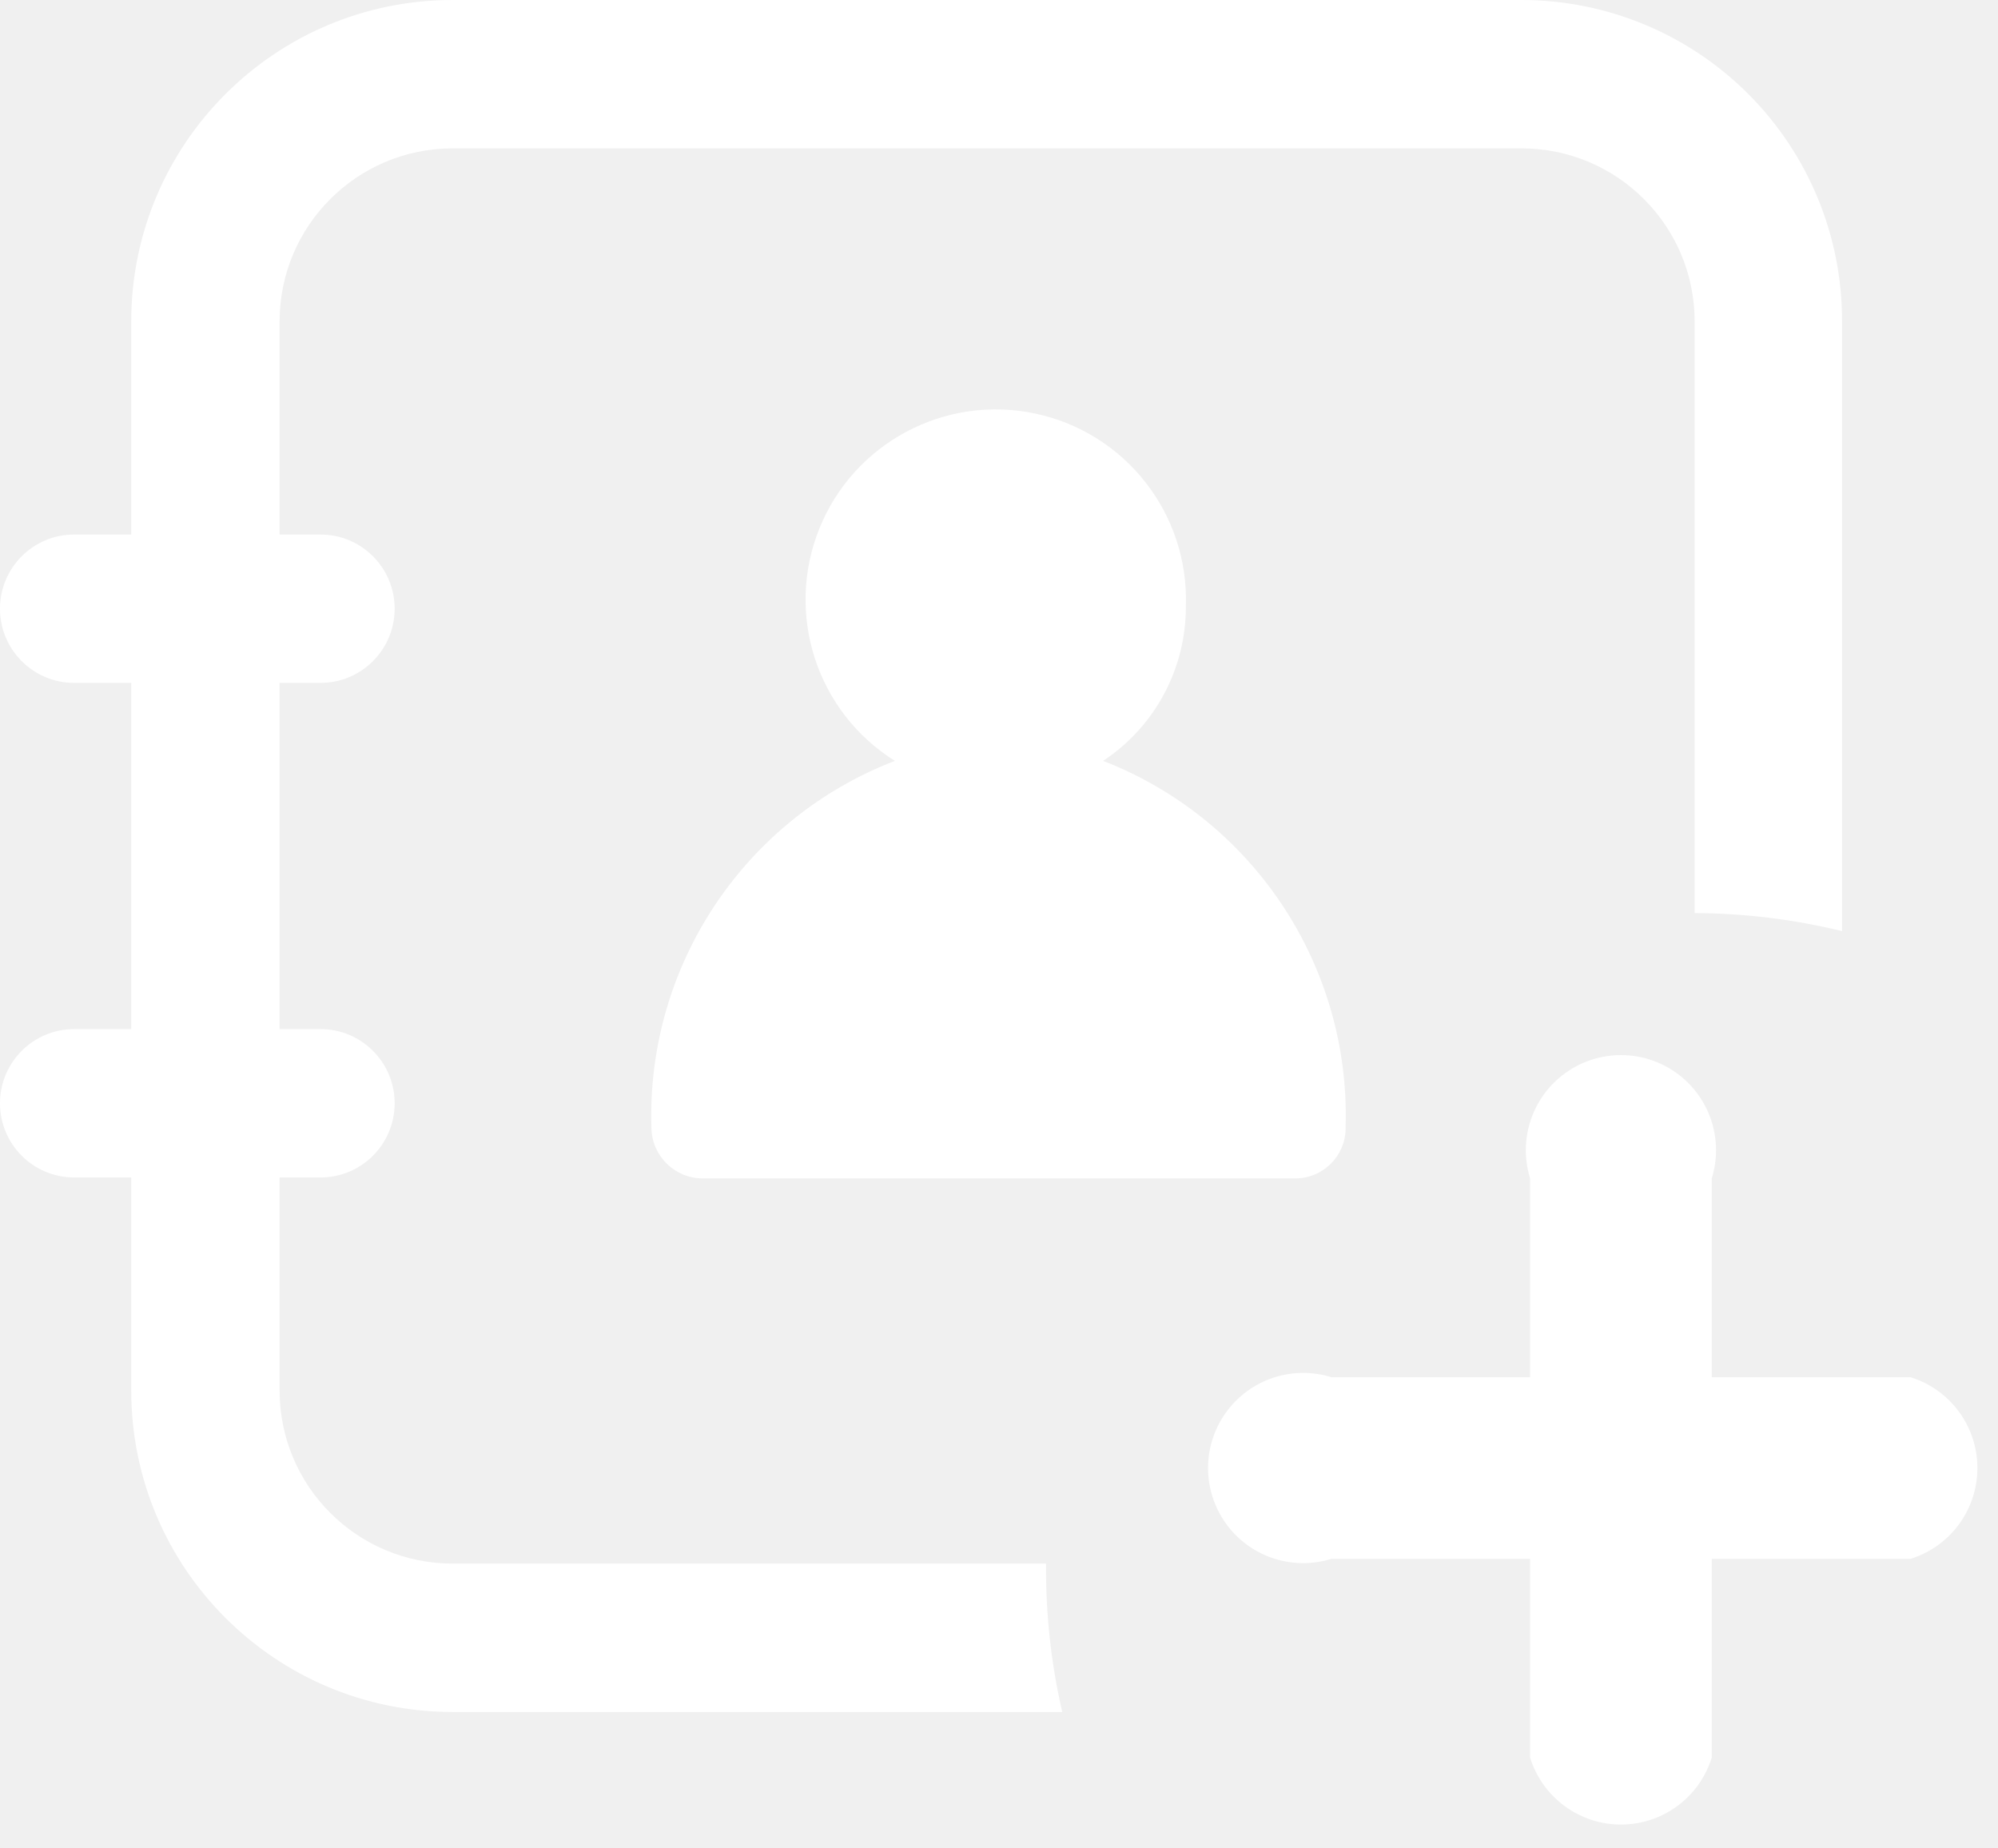
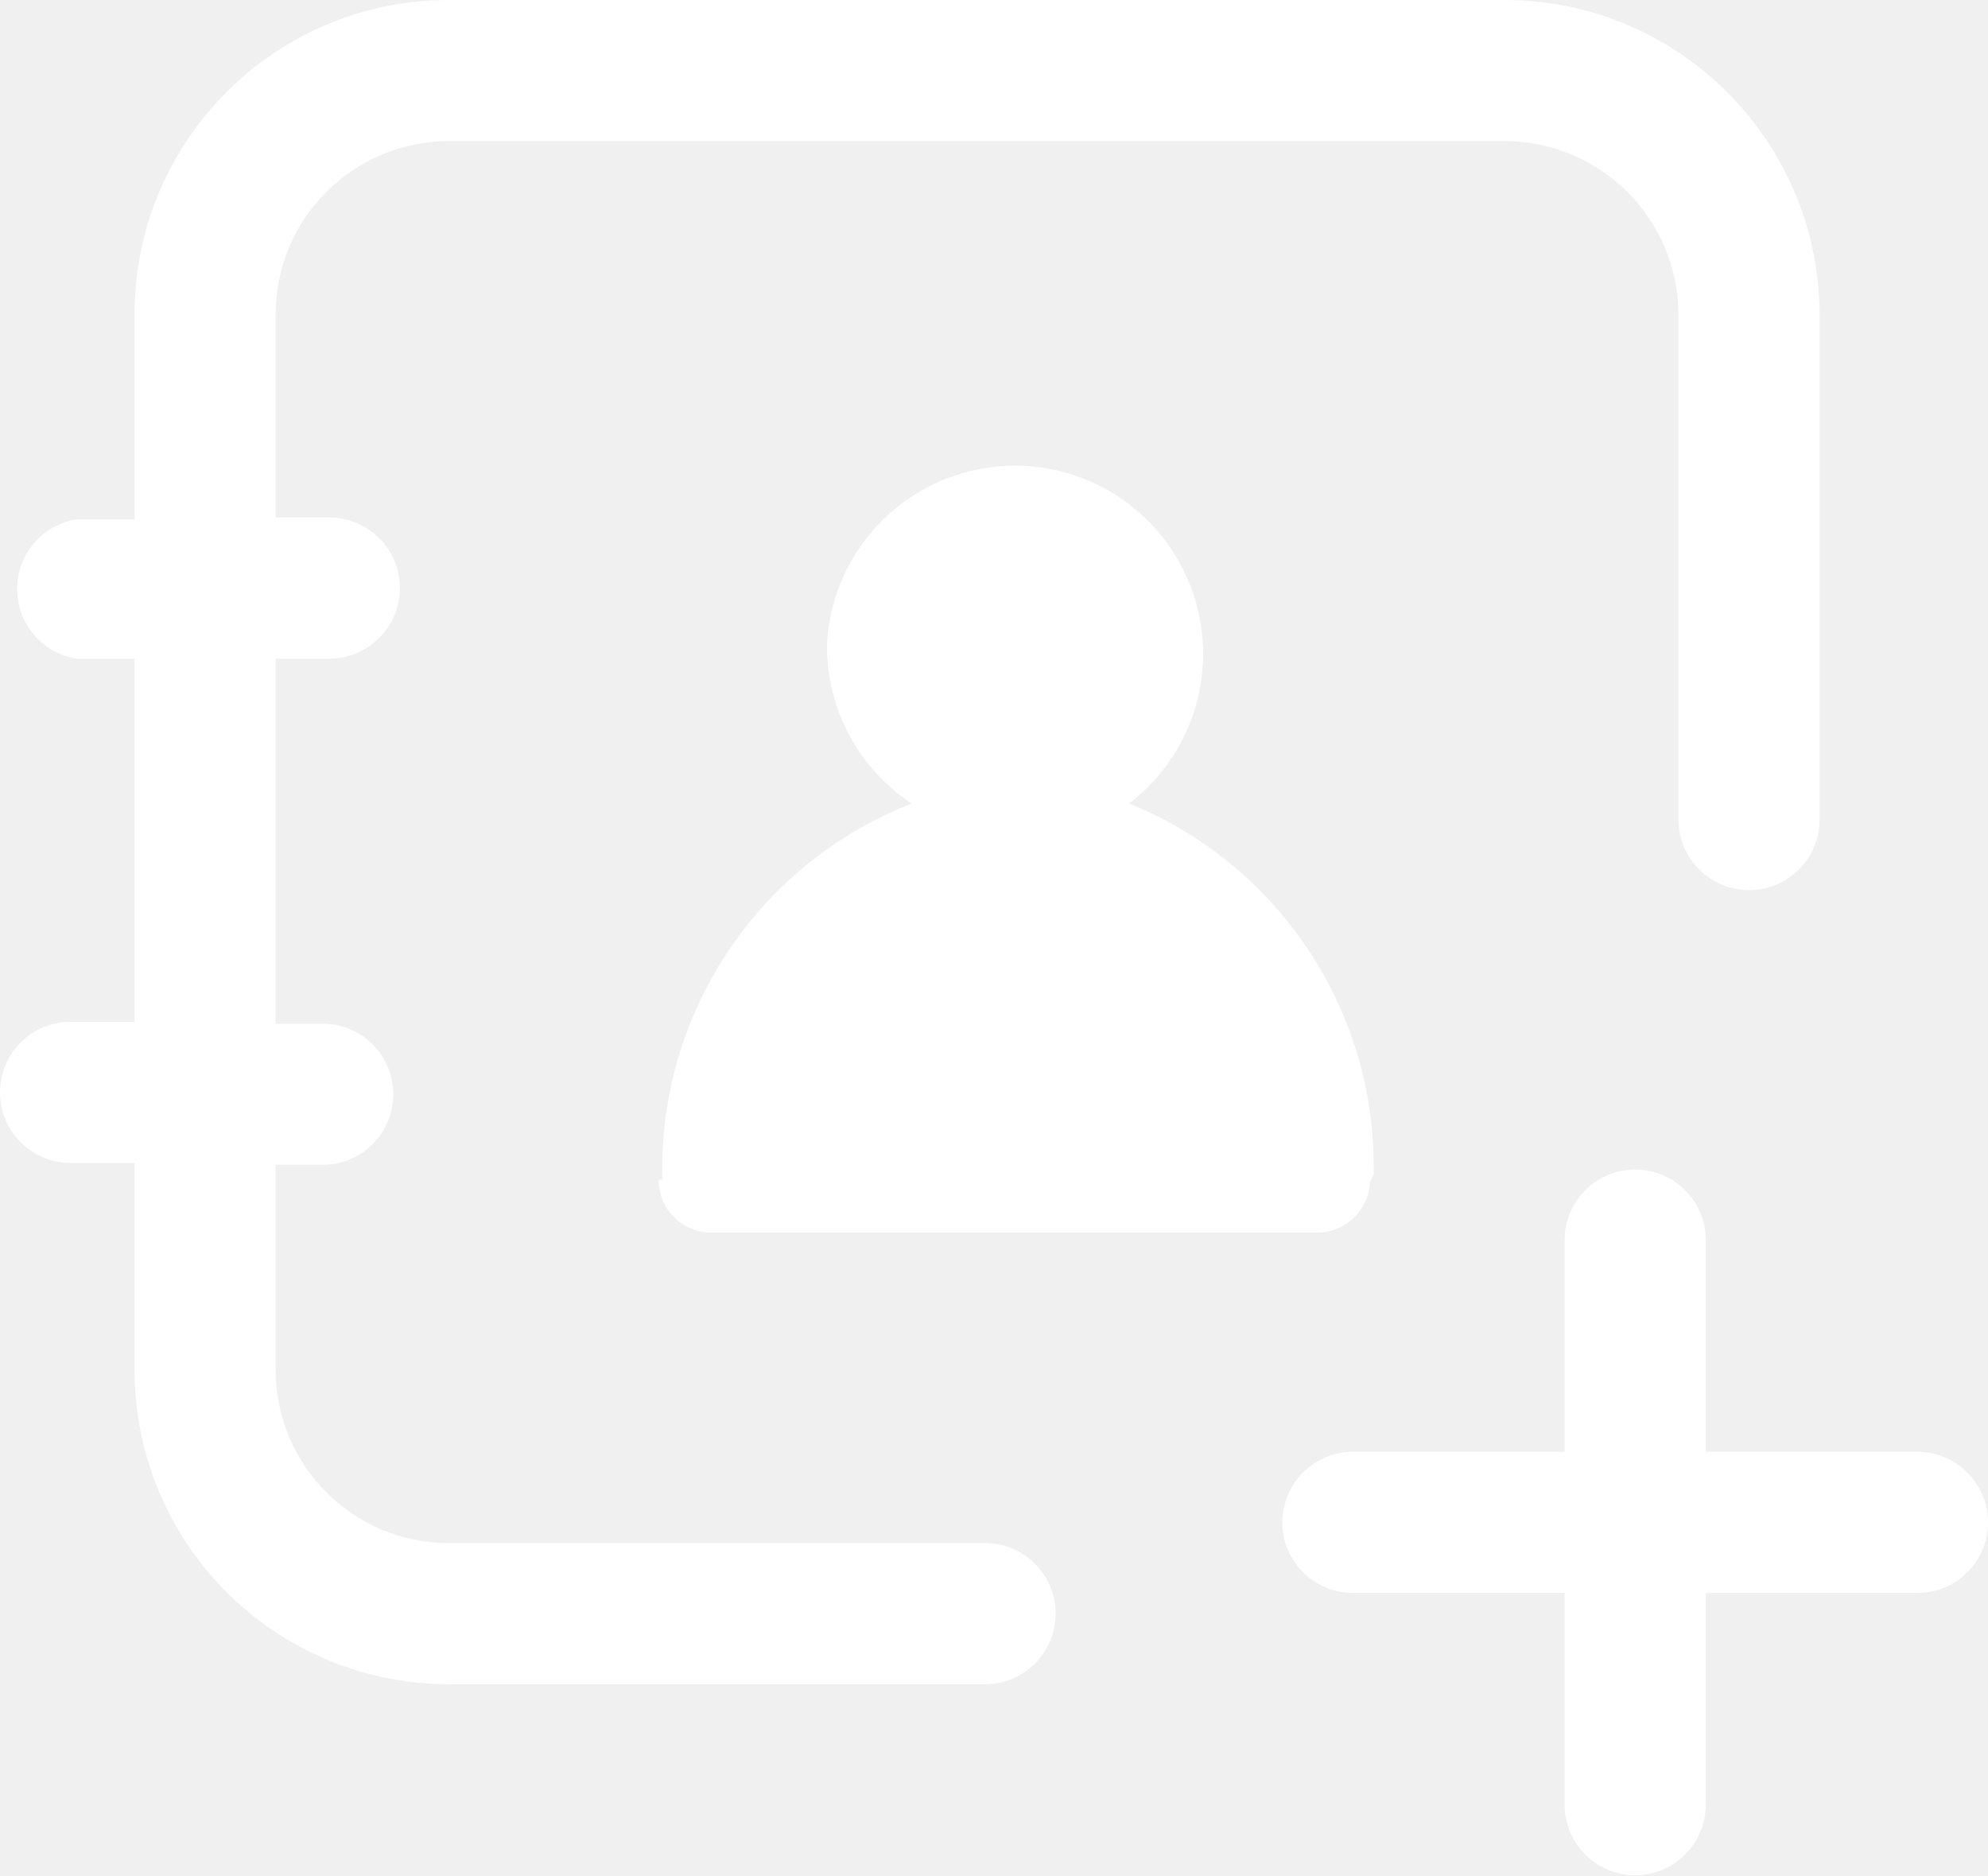
- <svg xmlns="http://www.w3.org/2000/svg" width="21.01" height="19.43" viewBox="0 0 21.01 19.43">
-   <path d="M14.15,11.84A4,4,0,0,0,11.6,8a1.94,1.94,0,0,0,.87-1.63A2,2,0,1,0,9.41,8a4,4,0,0,0-2.56,3.86h0a.54.54,0,0,0,.54.53h0l6.23,0a.53.53,0,0,0,.53-.52h0v0h0Z" fill="#fff" />
-   <path d="M20.06,14.48H18V12.39a1,1,0,1,0-1.91,0v2.09H14a1,1,0,1,0,0,1.91h2.09v2.09a1,1,0,0,0,1.91,0V16.39h2.09a1,1,0,0,0,0-1.91Z" fill="#fff" />
-   <path d="M4.76,16.44a1.82,1.82,0,0,1-1.82-1.82V12.38h.43a.78.78,0,1,0,0-1.56H2.94V7.18h.43a.78.78,0,1,0,0-1.56H2.94V3.38A1.82,1.82,0,0,1,4.76,1.56H16a1.82,1.82,0,0,1,1.82,1.82V9.6a6.64,6.64,0,0,1,1.55.19V3.38A3.37,3.37,0,0,0,16,0H4.76A3.38,3.38,0,0,0,1.38,3.38V5.62H.78a.78.78,0,0,0,0,1.56h.6v3.64H.78a.78.78,0,0,0,0,1.56h.6v2.24A3.38,3.38,0,0,0,4.76,18h6.41A6.66,6.66,0,0,1,11,16.44Z" fill="#fff" />
+ <svg xmlns="http://www.w3.org/2000/svg" width="21.13" height="19.93" viewBox="0 0 21.13 19.93">
+   <path d="M14.6,12.48A4.16,4.16,0,0,0,12,8.54,2,2,0,1,0,8.79,6.85a2,2,0,0,0,.9,1.69,4.17,4.17,0,0,0-2.65,4H7a.56.56,0,0,0,.56.56h0l6.45,0a.56.56,0,0,0,.55-.53h0v0h0Z" fill="#fff" />
+   <path d="M10.47,16.4H4.77a1.84,1.84,0,0,1-1.84-1.84V12.38h.5a.75.75,0,0,0,0-1.5h-.5V7H3.5a.75.75,0,0,0,0-1.5H2.93V3.34A1.84,1.84,0,0,1,4.77,1.5H16a1.85,1.85,0,0,1,1.84,1.84V8.71a.75.75,0,0,0,1.5,0V3.34A3.35,3.35,0,0,0,16,0H4.77A3.34,3.34,0,0,0,1.43,3.34V5.52H.81A.75.75,0,0,0,.81,7h.62v3.86H.75a.75.75,0,0,0,0,1.5h.68v2.18A3.34,3.34,0,0,0,4.77,17.9h5.7a.75.75,0,0,0,0-1.5Z" fill="#fff" />
+   <path d="M20.38,15.43H18.13V13.18a.75.75,0,0,0-1.5,0v2.25H14.38a.75.75,0,0,0,0,1.5h2.25v2.25a.75.75,0,0,0,1.5,0V16.93h2.25a.75.75,0,1,0,0-1.5Z" fill="#fff" />
</svg>
